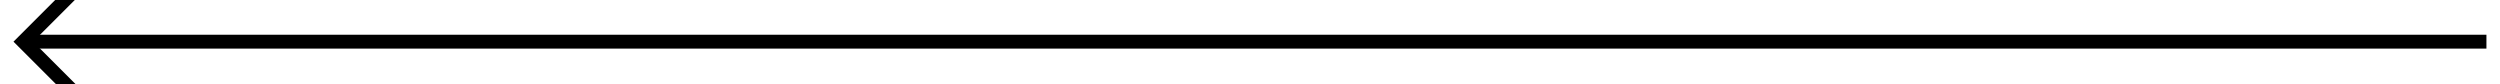
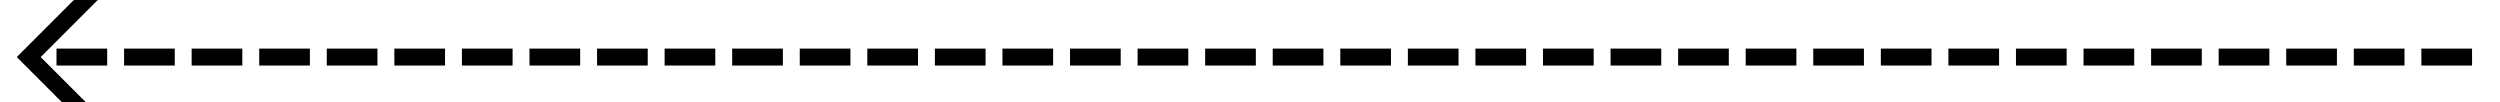
- <svg xmlns="http://www.w3.org/2000/svg" version="1.1" width="180px" height="6px" viewBox="440 412  180 6">
-   <g transform="matrix(-0.7863183 0.6178216 -0.6178216 -0.7863183 1203.145 413.8767 )">
-     <path d="M 460 360  L 599.214 469.382  " stroke-width="1" stroke="#000000" fill="none" />
-     <path d="M 598.111 462.606  L 598.894 469.131  L 592.369 469.914  L 592.488 470.906  L 599.509 470.064  L 600.006 470.004  L 599.946 469.508  L 599.104 462.487  L 598.111 462.606  Z " fill-rule="nonzero" fill="#000000" stroke="none" />
+ <svg xmlns="http://www.w3.org/2000/svg" version="1.1" width="148px" height="6px" viewBox="38 412  148 6">
+   <g transform="matrix(-0.6536199 0.756823 -0.756823 -0.6536199 499.287 601.4881 )">
+     <path d="M 65 360  L 159.346 469.243  " stroke-width="1" stroke-dasharray="3,1" stroke="#000000" fill="none" />
+     <path d="M 159.56 462.382  L 159.08 468.935  L 152.527 468.456  L 152.454 469.453  L 159.506 469.969  L 160.005 470.005  L 160.041 469.507  L 160.557 462.454  L 159.56 462.382  Z " fill-rule="nonzero" fill="#000000" stroke="none" />
  </g>
</svg>
